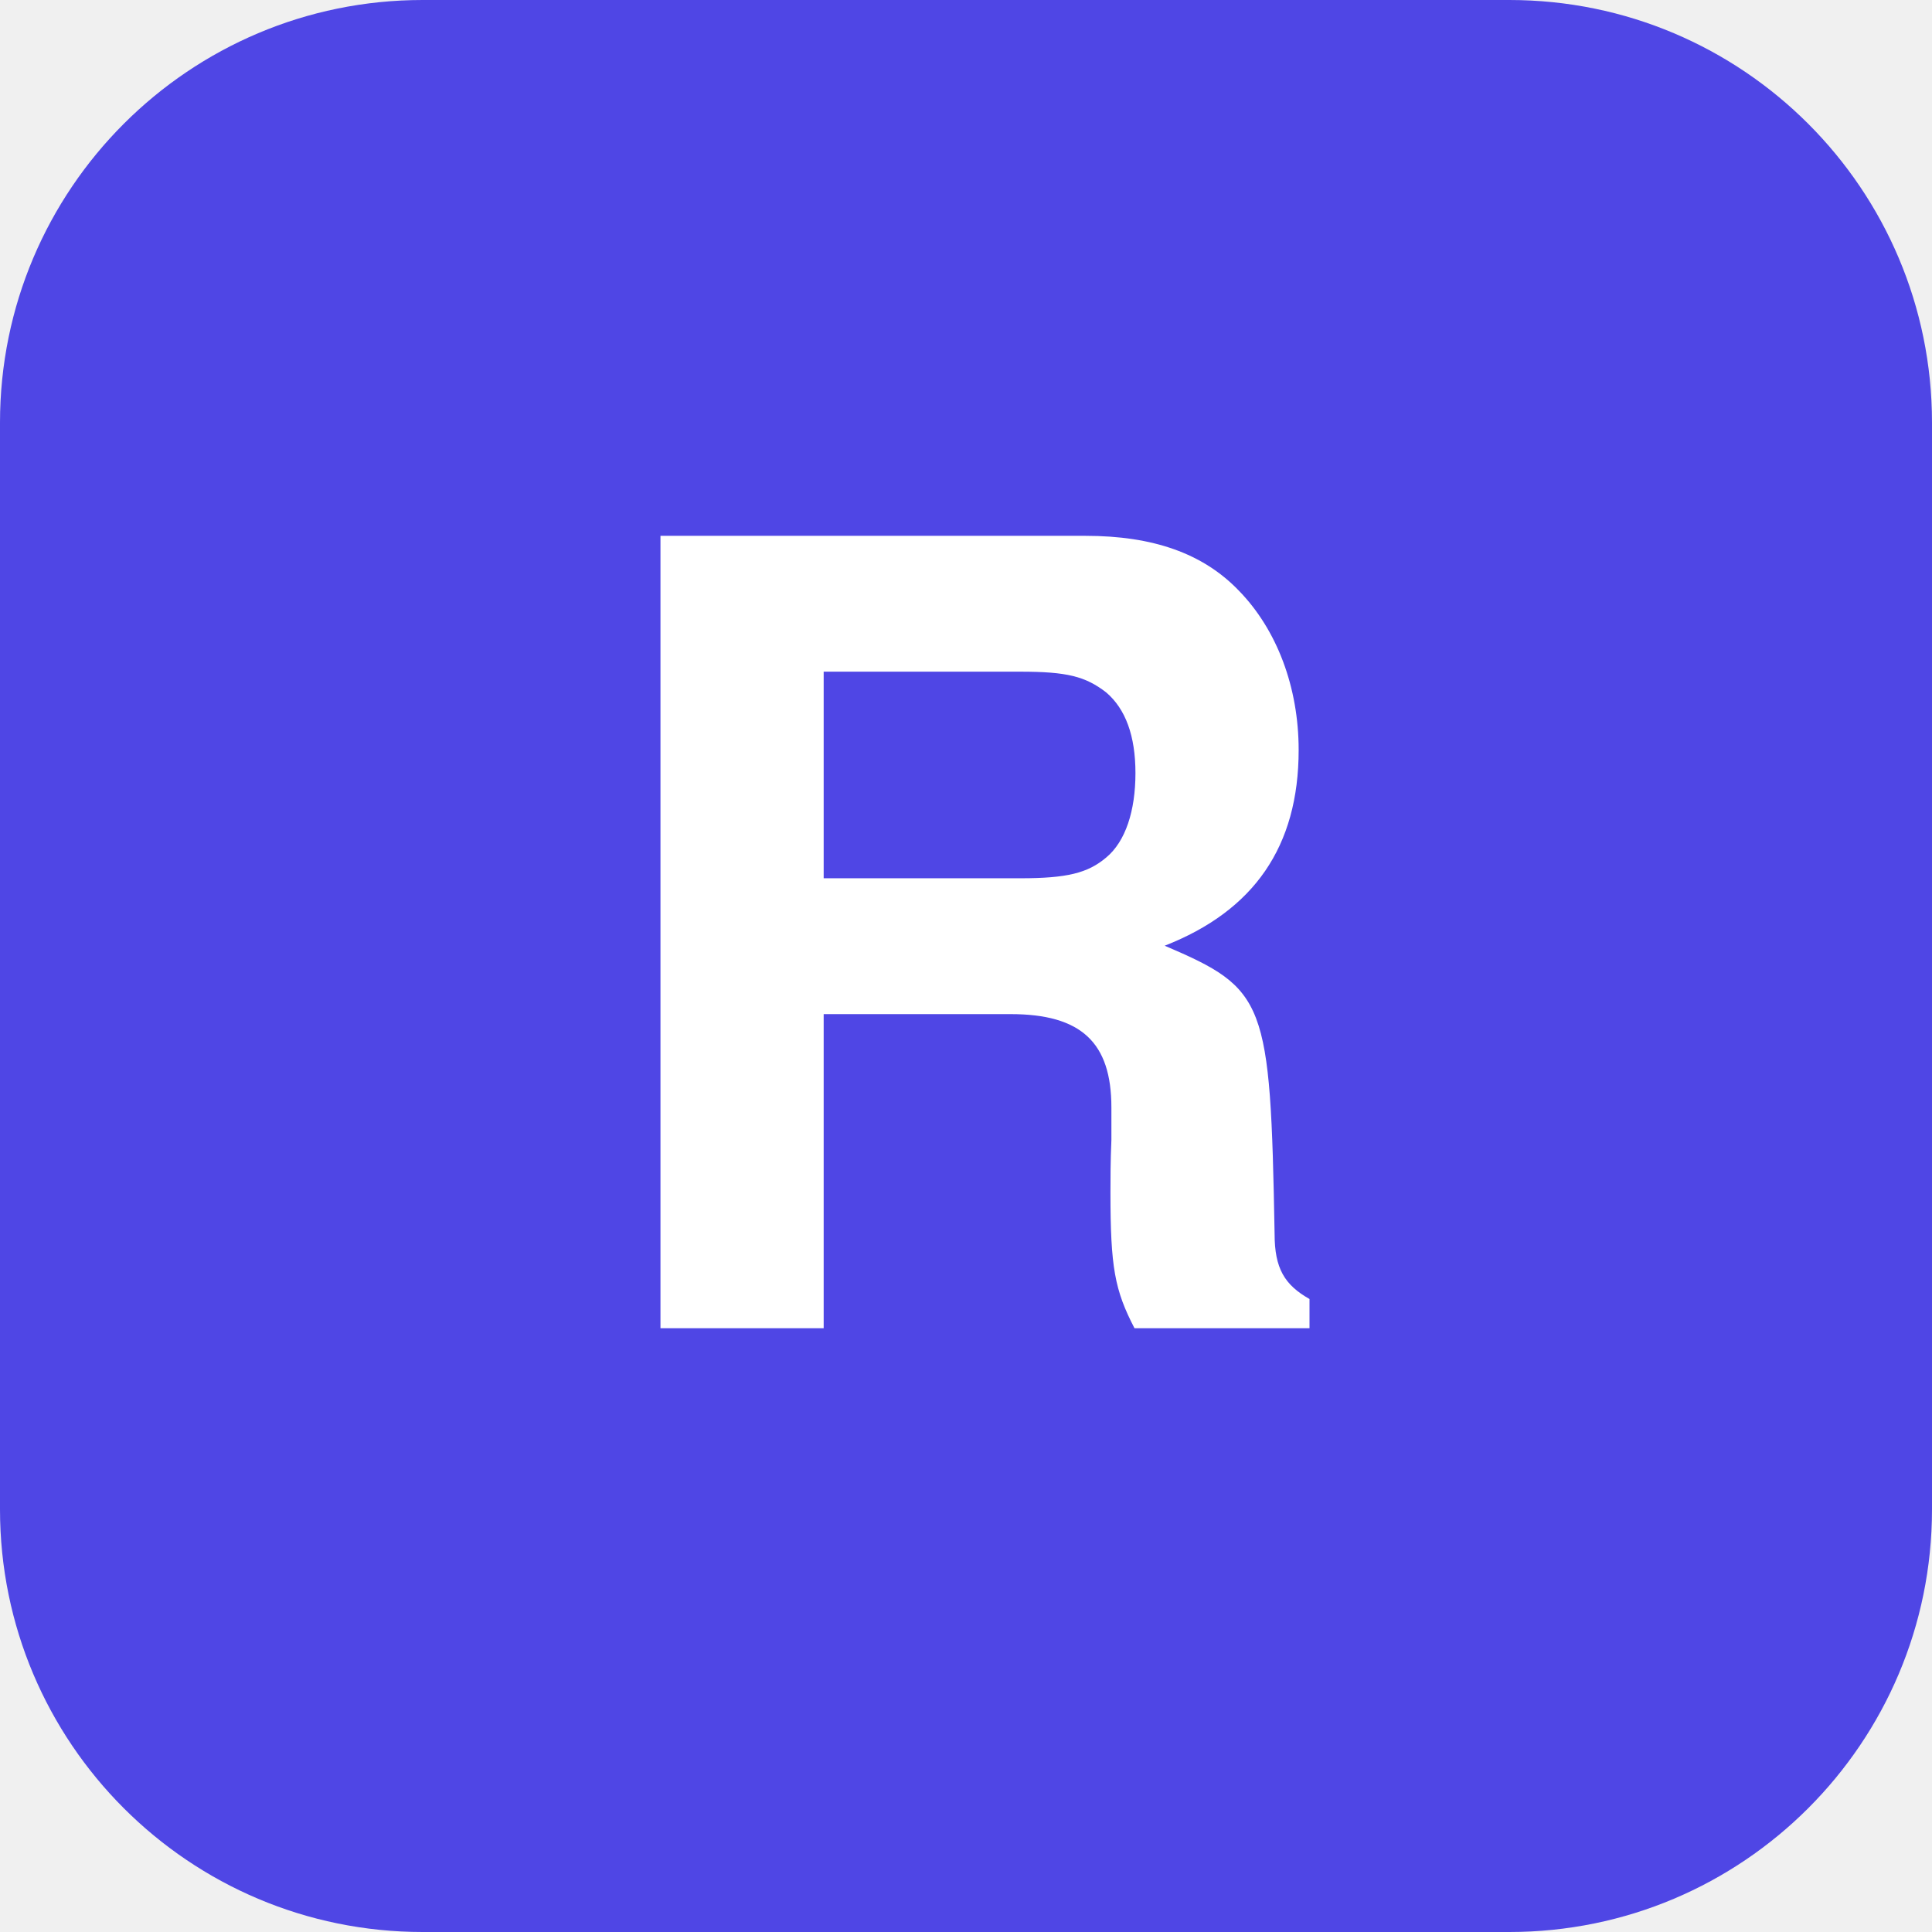
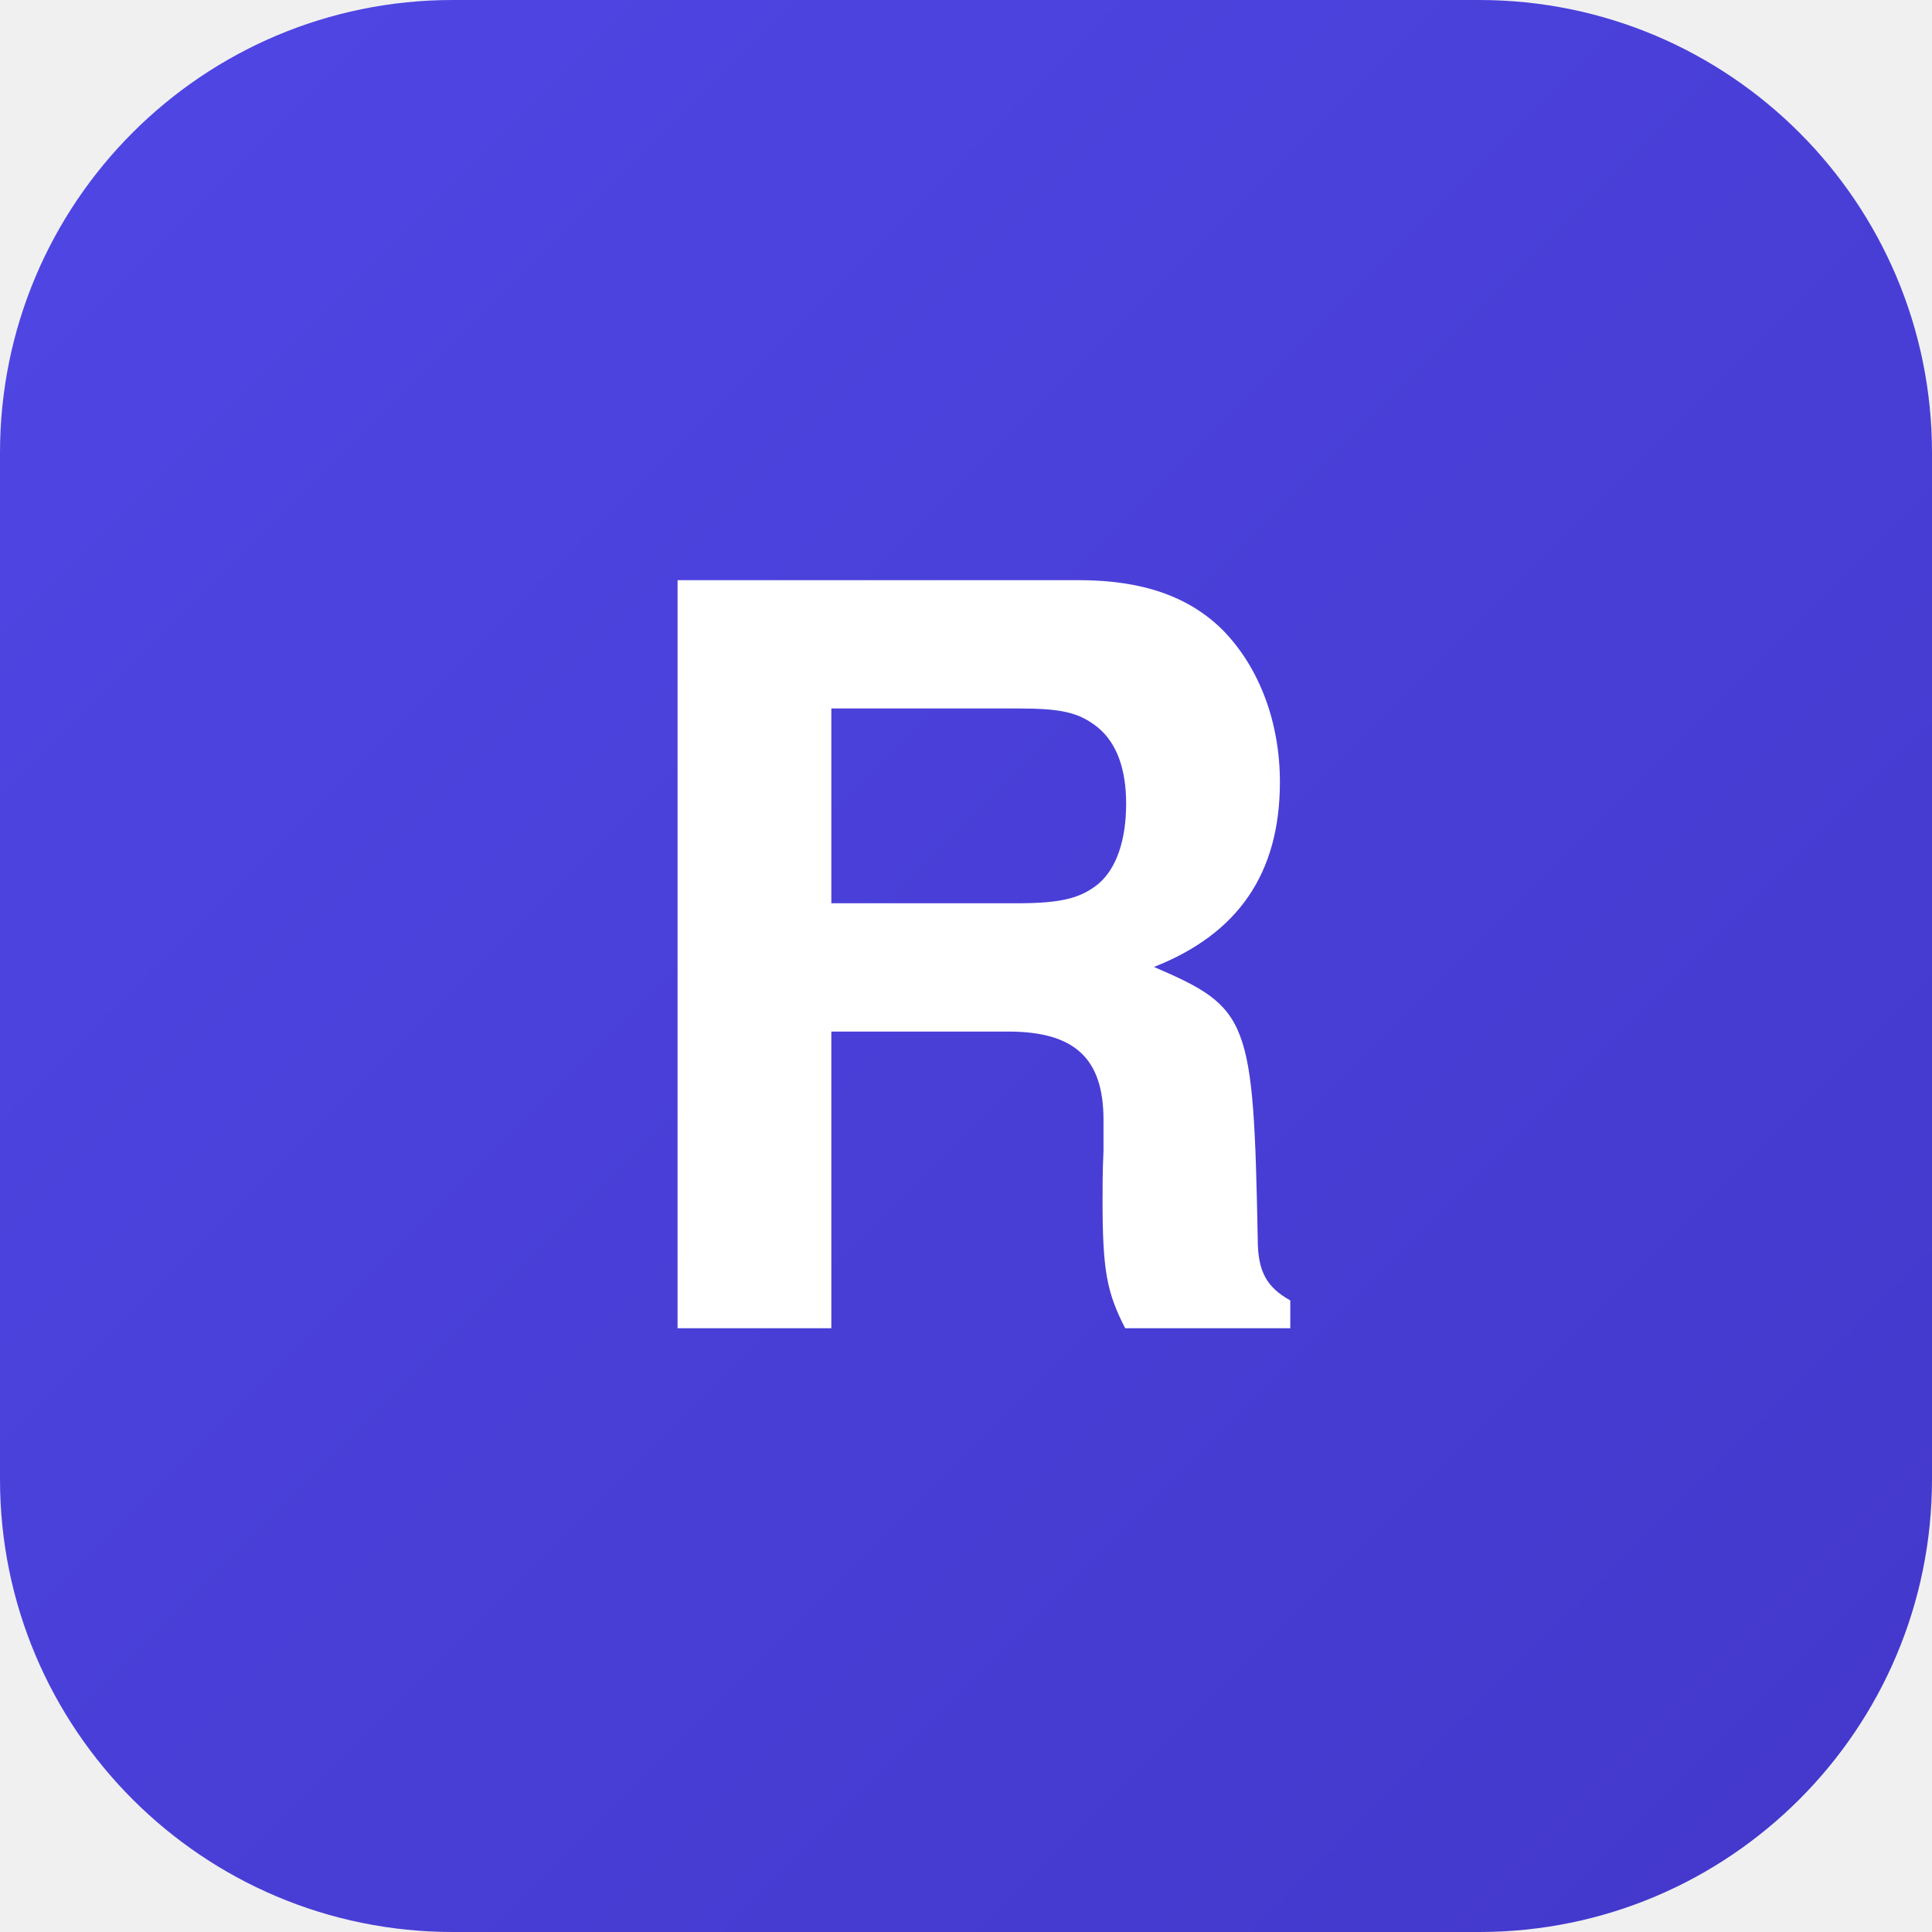
<svg xmlns="http://www.w3.org/2000/svg" viewBox="0 0 64 64">
-   <rect width="64" height="64" rx="14" fill="#4f46e5" />
-   <text x="32" y="44" font-family="-apple-system,Helvetica,Arial,sans-serif" font-size="36" font-weight="700" text-anchor="middle" fill="#fff">R</text>
+   <defs>
+     <linearGradient id="g" x1="0" y1="0" x2="1" y2="1">
+       <stop offset="0" stop-color="#4f46e5" />
+       <stop offset="1" stop-color="#4338ca" />
+     </linearGradient>
+   </defs>
+   <rect width="64" height="64" rx="15" fill="url(#g)" />
+   <text x="32" y="44" font-family="-apple-system,Helvetica,Arial,sans-serif" font-size="34" font-weight="700" text-anchor="middle" fill="#fff">R</text>
</svg>
